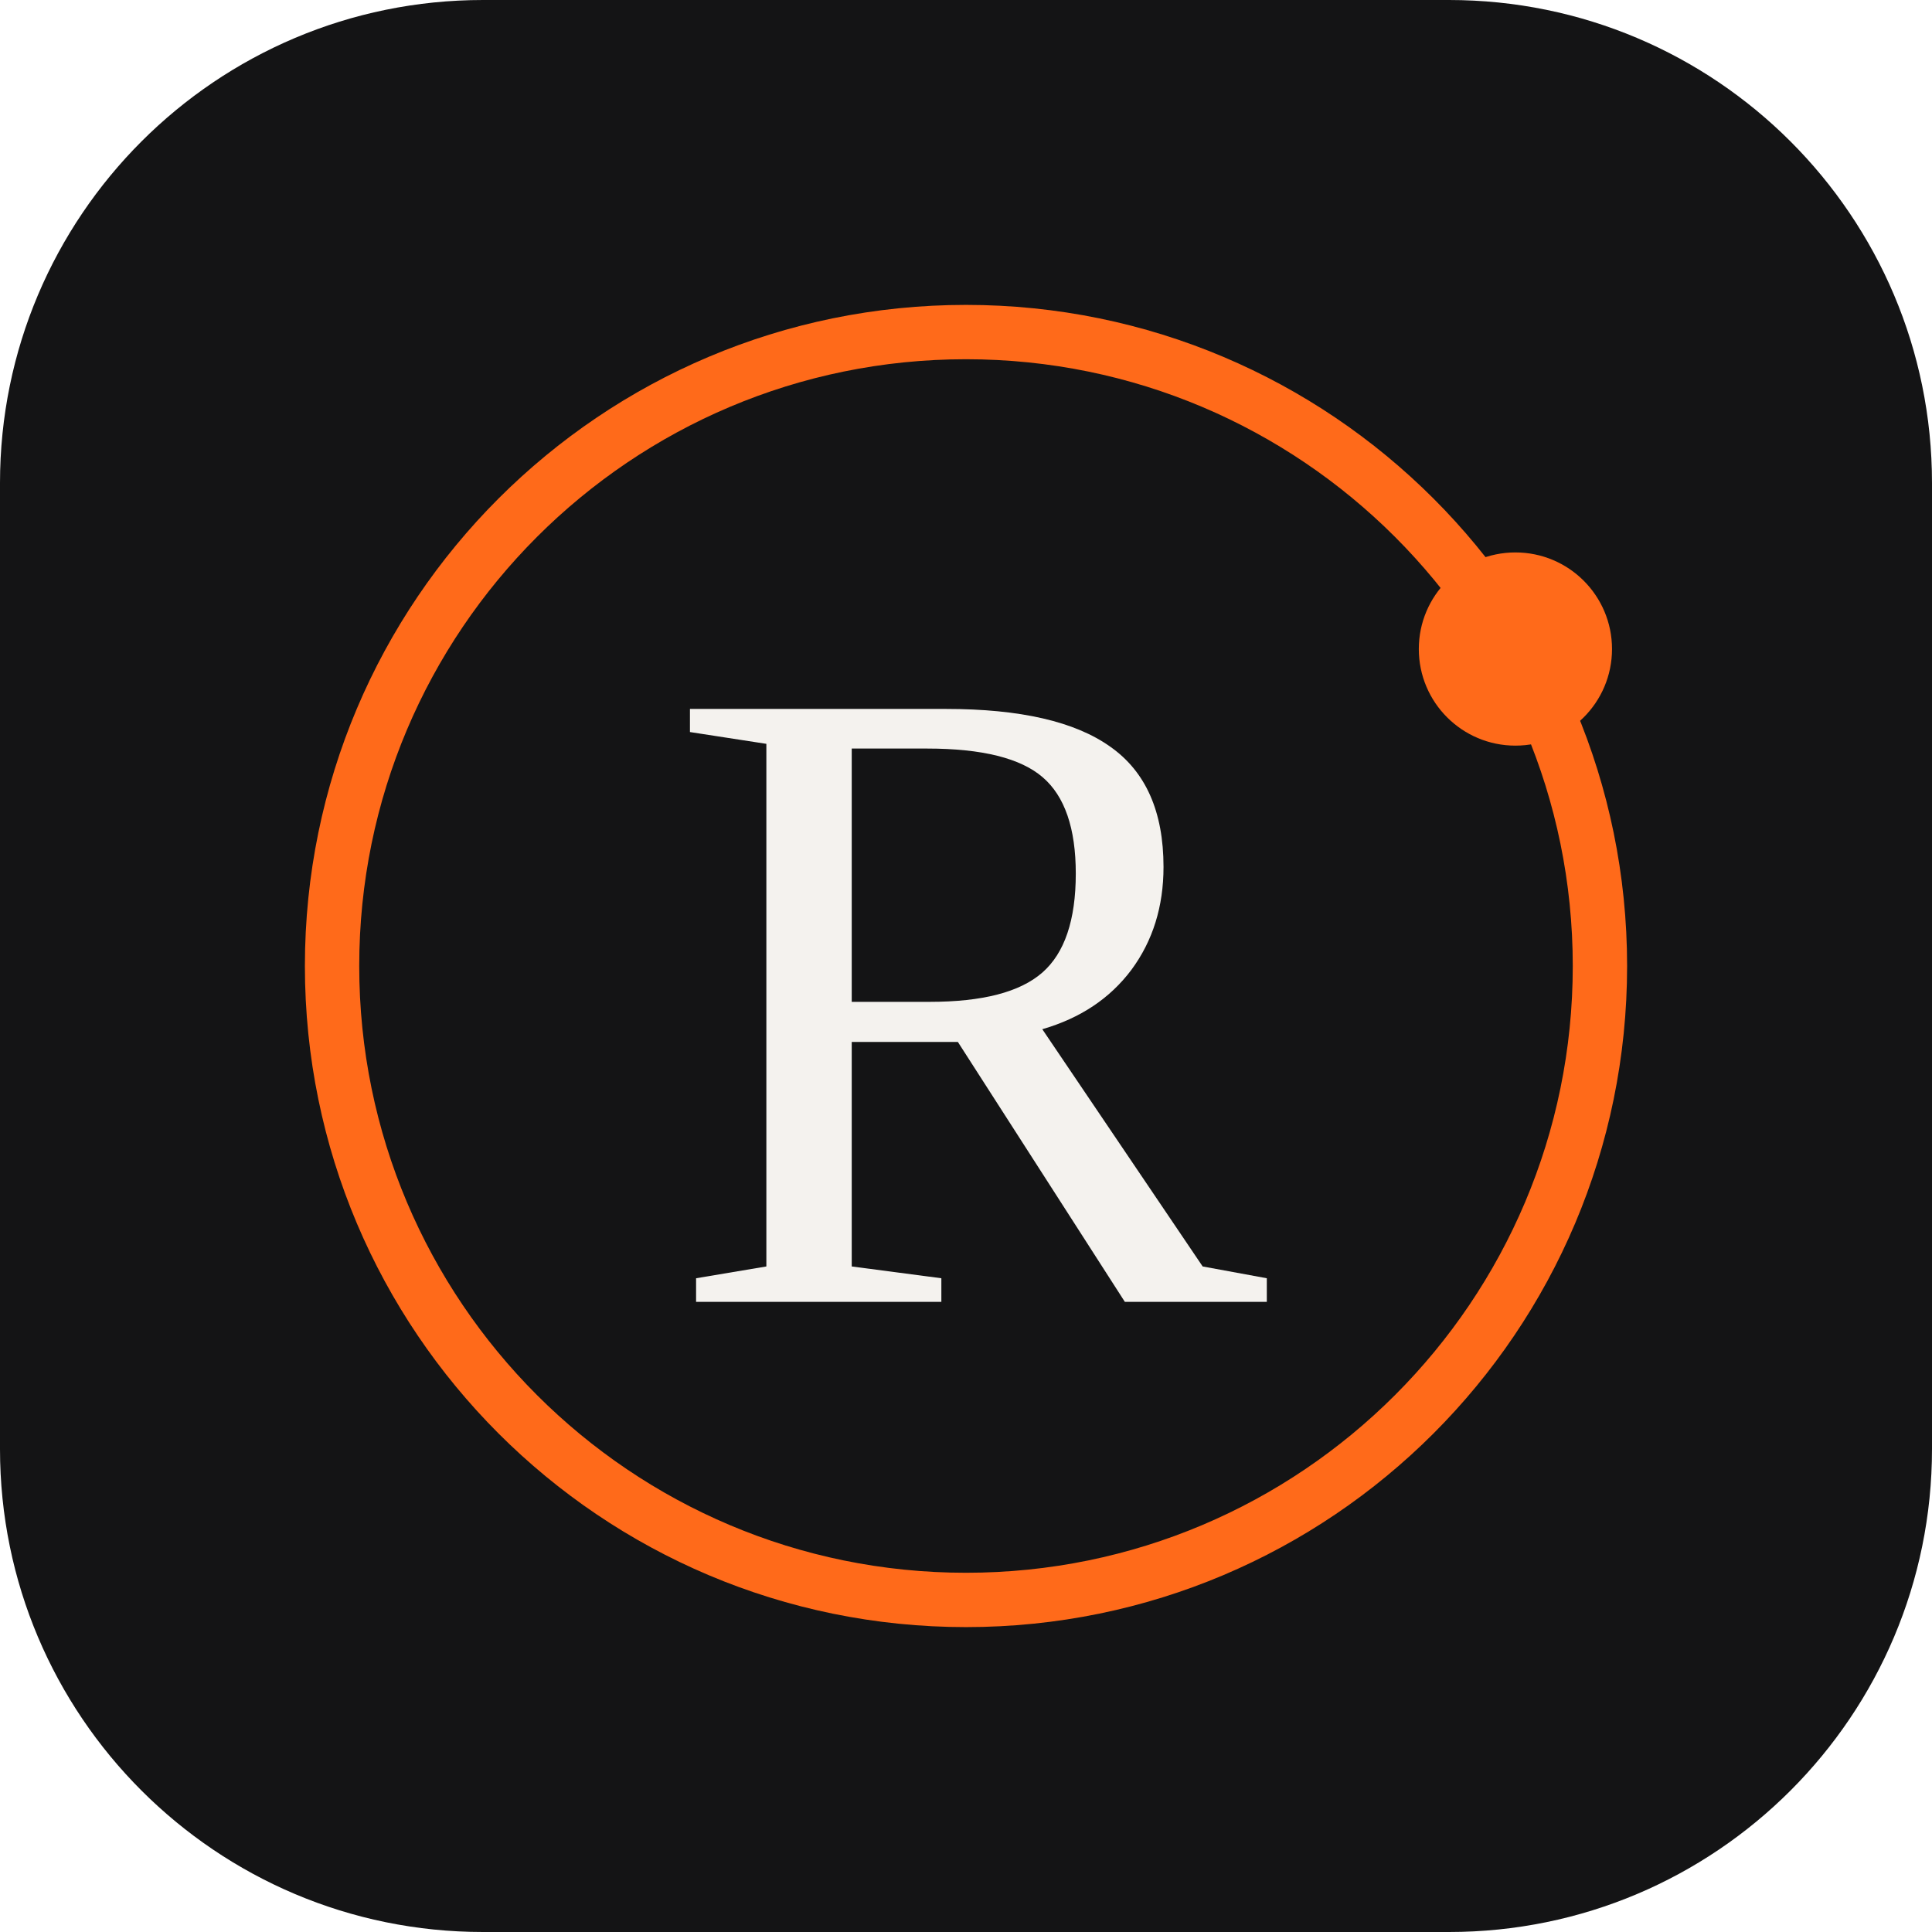
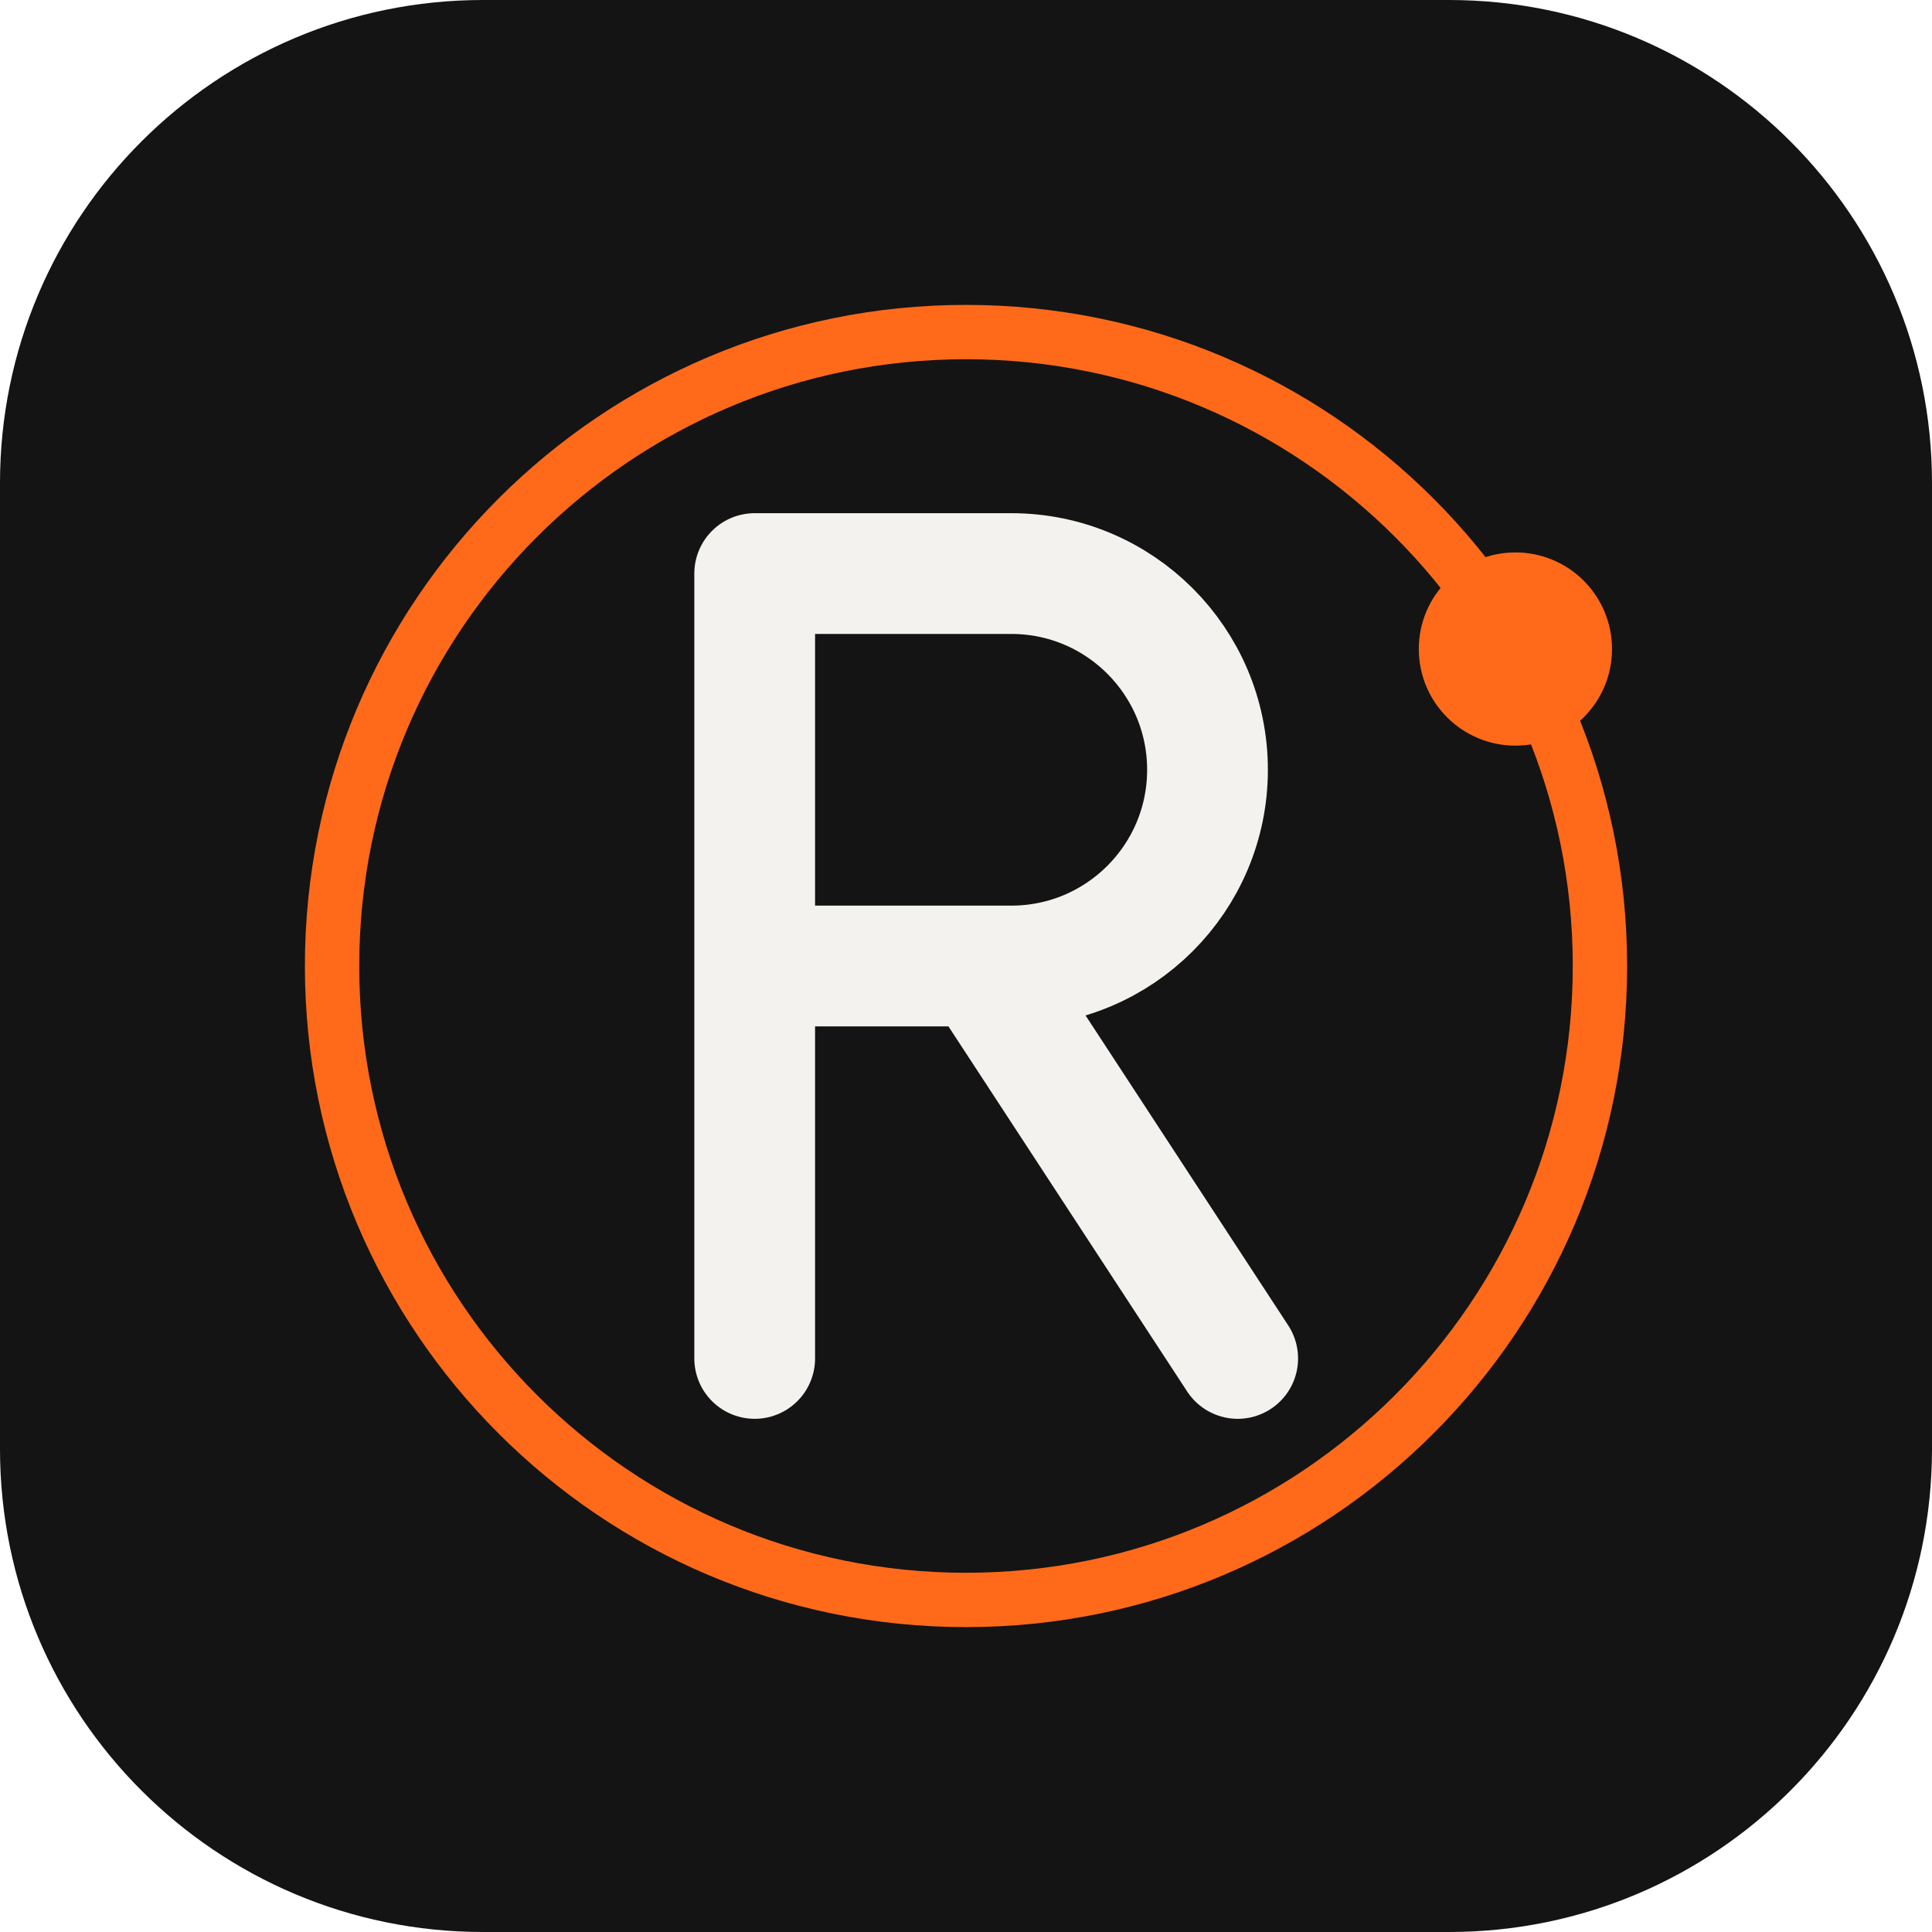
<svg xmlns="http://www.w3.org/2000/svg" viewBox="0 0 64 64">
  <rect width="64" height="64" rx="16" fill="#141415" />
  <circle cx="32" cy="32" r="21" fill="none" stroke="#FF6A1A" stroke-width="1.8" />
  <circle cx="50.2" cy="21.5" r="3.2" fill="#FF6A1A" />
-   <text x="32" y="33" text-anchor="middle" dominant-baseline="central" fill="#F4F2EE" font-family="Georgia, 'Times New Roman', serif" font-size="30">R</text>
+   <path d="M25 19v26M25 19h8.5a6.5 6.5 0 0 1 0 13H25M32.5 32 41 45" fill="none" stroke="#F4F2EE" stroke-width="4" stroke-linecap="round" stroke-linejoin="round" />
</svg>
